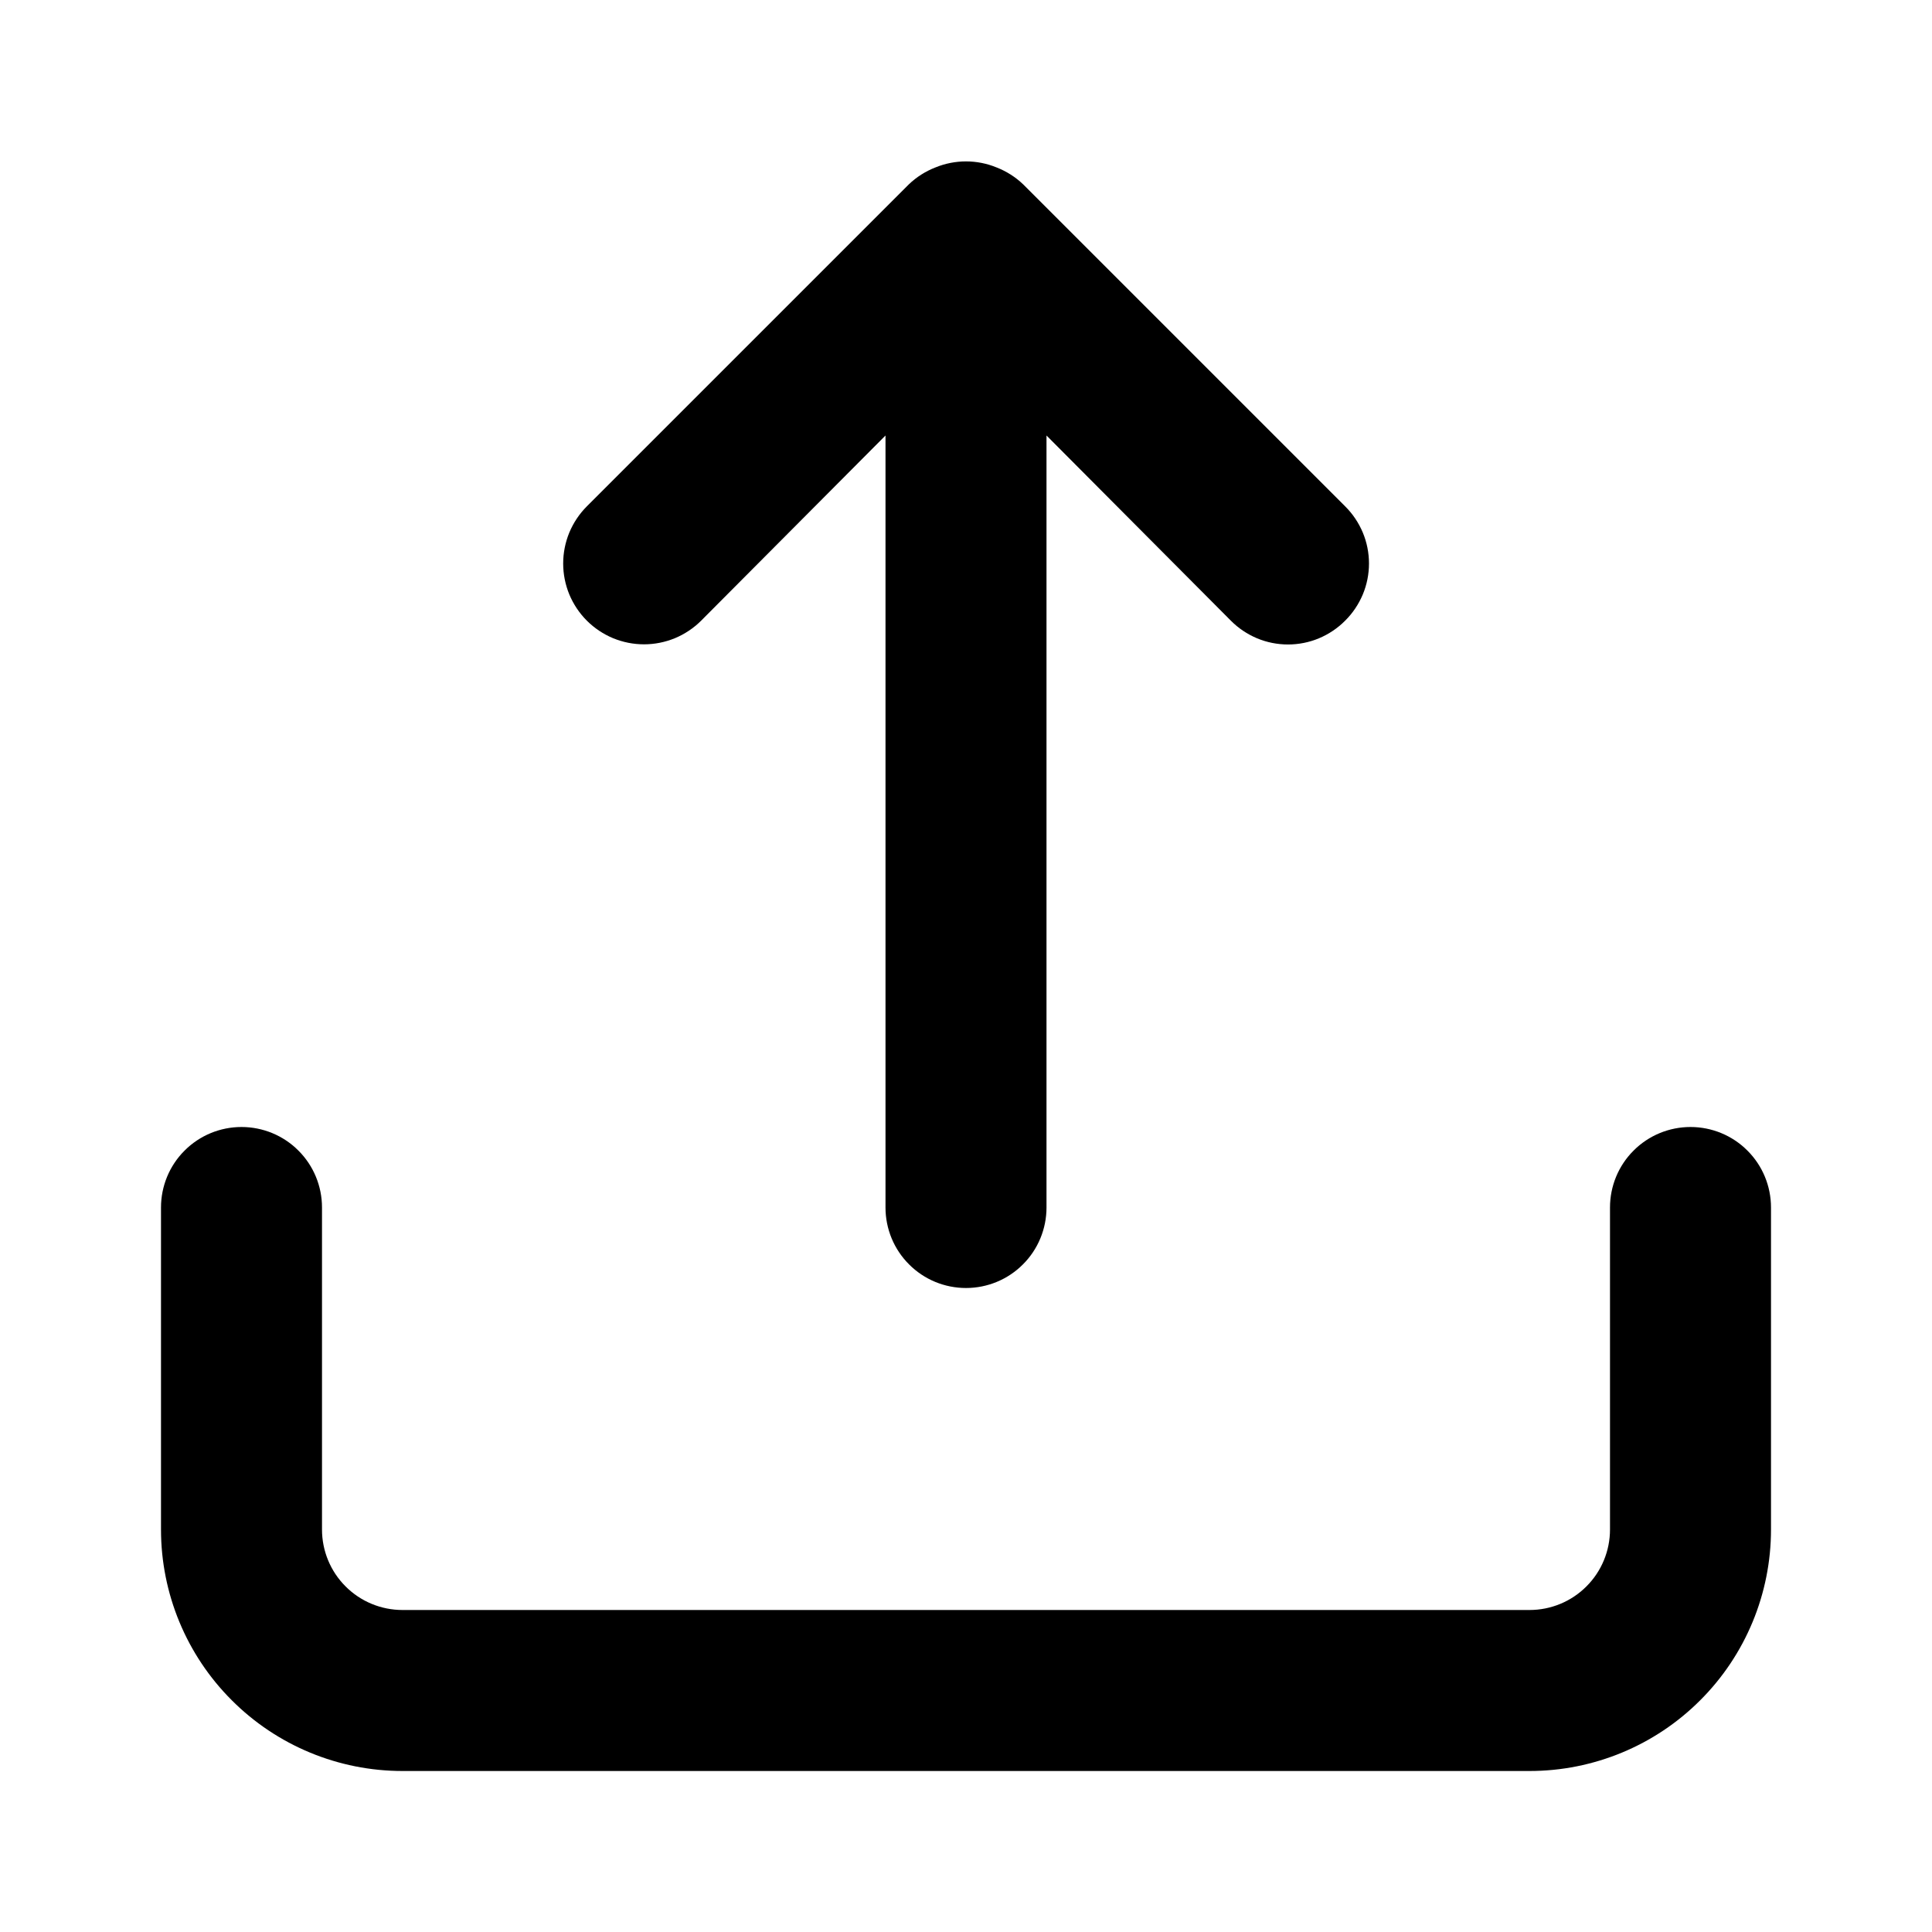
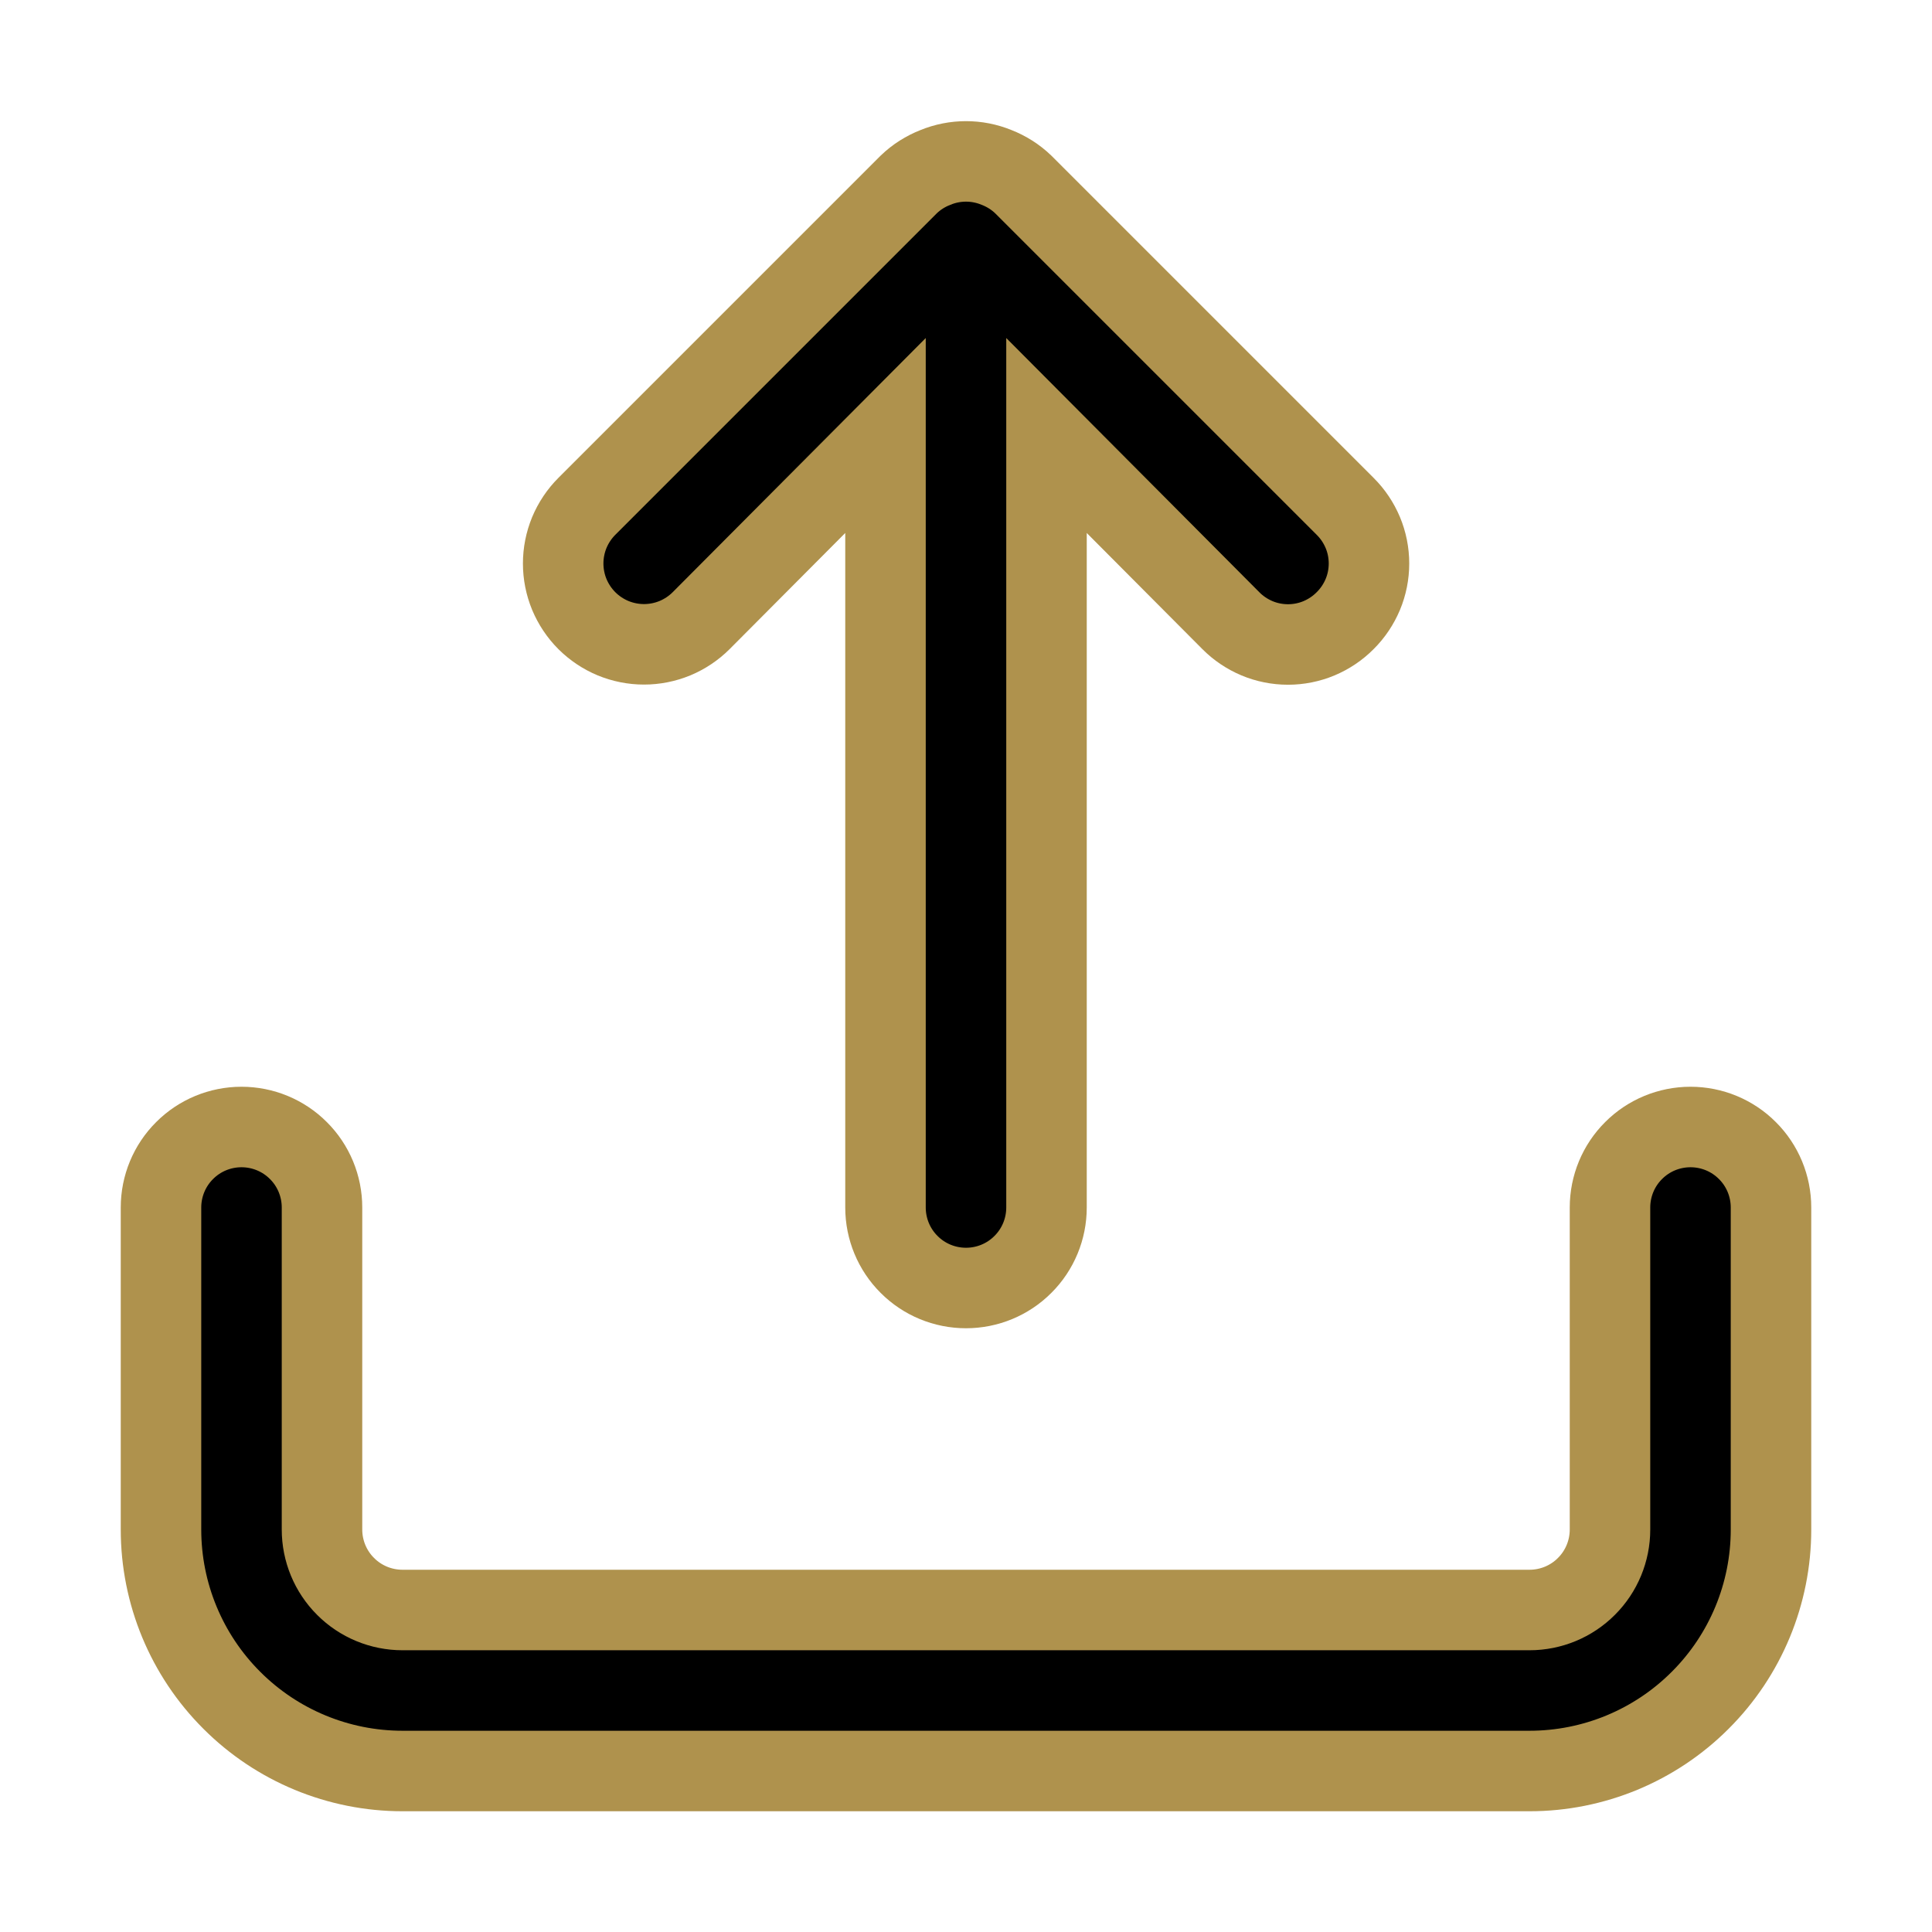
<svg xmlns="http://www.w3.org/2000/svg" width="24" height="24" viewBox="0 0 24 24" fill="none">
-   <path d="M8.71 7.71L11 5.41V15C11 15.265 11.105 15.52 11.293 15.707C11.48 15.895 11.735 16 12 16C12.265 16 12.52 15.895 12.707 15.707C12.895 15.52 13 15.265 13 15V5.41L15.29 7.71C15.383 7.804 15.494 7.878 15.615 7.929C15.737 7.98 15.868 8.006 16 8.006C16.132 8.006 16.263 7.98 16.385 7.929C16.506 7.878 16.617 7.804 16.71 7.71C16.804 7.617 16.878 7.506 16.929 7.385C16.98 7.263 17.006 7.132 17.006 7C17.006 6.868 16.98 6.737 16.929 6.615C16.878 6.494 16.804 6.383 16.71 6.29L12.71 2.29C12.615 2.199 12.503 2.128 12.38 2.08C12.136 1.98 11.864 1.98 11.62 2.08C11.497 2.128 11.385 2.199 11.29 2.29L7.29 6.29C7.197 6.383 7.123 6.494 7.072 6.616C7.022 6.738 6.996 6.868 6.996 7C6.996 7.132 7.022 7.262 7.072 7.384C7.123 7.506 7.197 7.617 7.29 7.71C7.383 7.803 7.494 7.877 7.616 7.928C7.738 7.978 7.868 8.004 8 8.004C8.132 8.004 8.262 7.978 8.384 7.928C8.506 7.877 8.617 7.803 8.71 7.71ZM21 14C20.735 14 20.48 14.105 20.293 14.293C20.105 14.48 20 14.735 20 15V19C20 19.265 19.895 19.52 19.707 19.707C19.52 19.895 19.265 20 19 20H5C4.735 20 4.48 19.895 4.293 19.707C4.105 19.52 4 19.265 4 19V15C4 14.735 3.895 14.48 3.707 14.293C3.52 14.105 3.265 14 3 14C2.735 14 2.48 14.105 2.293 14.293C2.105 14.48 2 14.735 2 15V19C2 19.796 2.316 20.559 2.879 21.121C3.441 21.684 4.204 22 5 22H19C19.796 22 20.559 21.684 21.121 21.121C21.684 20.559 22 19.796 22 19V15C22 14.735 21.895 14.48 21.707 14.293C21.52 14.105 21.265 14 21 14Z" fill="black" />
+   <path d="M8.71 7.71L11 5.41V15C11 15.265 11.105 15.52 11.293 15.707C11.48 15.895 11.735 16 12 16C12.265 16 12.52 15.895 12.707 15.707C12.895 15.52 13 15.265 13 15V5.41L15.29 7.71C15.383 7.804 15.494 7.878 15.615 7.929C15.737 7.98 15.868 8.006 16 8.006C16.132 8.006 16.263 7.98 16.385 7.929C16.506 7.878 16.617 7.804 16.71 7.71C16.804 7.617 16.878 7.506 16.929 7.385C16.98 7.263 17.006 7.132 17.006 7C17.006 6.868 16.98 6.737 16.929 6.615C16.878 6.494 16.804 6.383 16.71 6.29L12.71 2.29C12.615 2.199 12.503 2.128 12.38 2.08C12.136 1.98 11.864 1.98 11.62 2.08C11.497 2.128 11.385 2.199 11.29 2.29L7.29 6.29C7.197 6.383 7.123 6.494 7.072 6.616C7.022 6.738 6.996 6.868 6.996 7C6.996 7.132 7.022 7.262 7.072 7.384C7.123 7.506 7.197 7.617 7.29 7.71C7.383 7.803 7.494 7.877 7.616 7.928C7.738 7.978 7.868 8.004 8 8.004C8.132 8.004 8.262 7.978 8.384 7.928C8.506 7.877 8.617 7.803 8.71 7.71ZM21 14C20.735 14 20.48 14.105 20.293 14.293C20.105 14.48 20 14.735 20 15V19C20 19.265 19.895 19.52 19.707 19.707C19.52 19.895 19.265 20 19 20H5C4.735 20 4.48 19.895 4.293 19.707C4.105 19.52 4 19.265 4 19V15C4 14.735 3.895 14.48 3.707 14.293C3.52 14.105 3.265 14 3 14C2.735 14 2.48 14.105 2.293 14.293C2.105 14.48 2 14.735 2 15V19C2 19.796 2.316 20.559 2.879 21.121C3.441 21.684 4.204 22 5 22H19C19.796 22 20.559 21.684 21.121 21.121C21.684 20.559 22 19.796 22 19V15C22 14.735 21.895 14.48 21.707 14.293C21.52 14.105 21.265 14 21 14Z" stroke="#af924d" fill="black" />
</svg>
